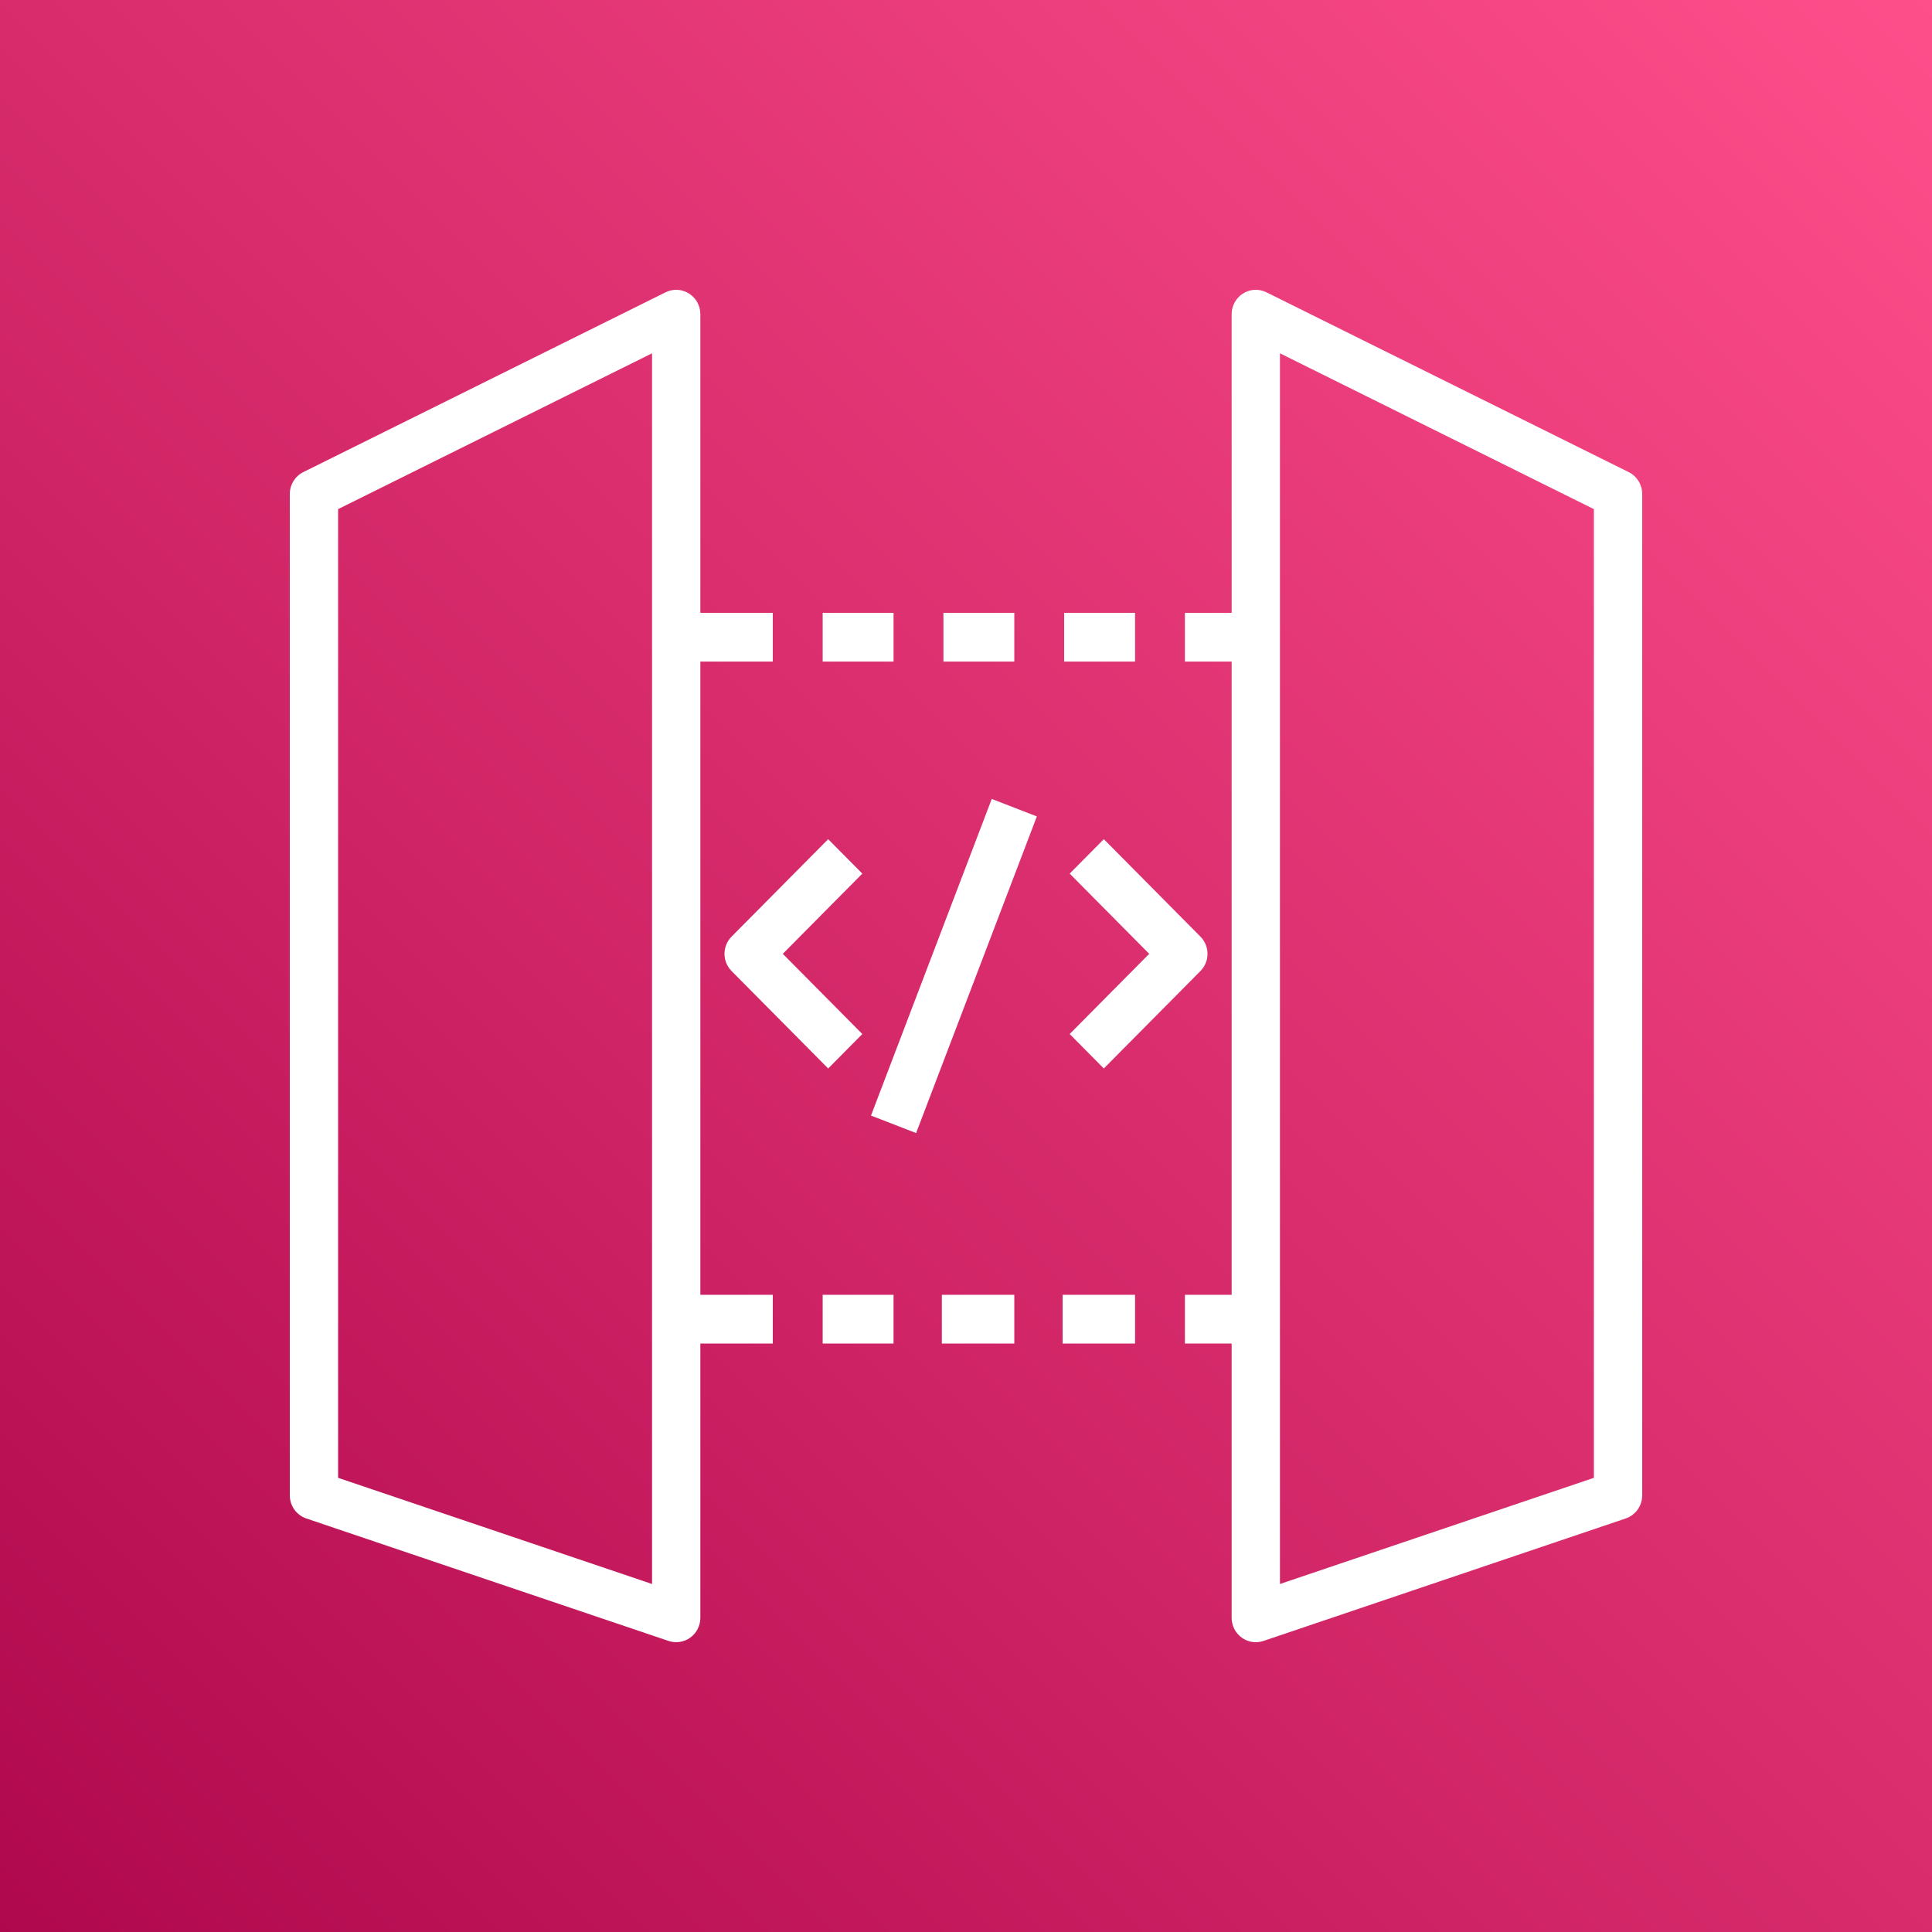
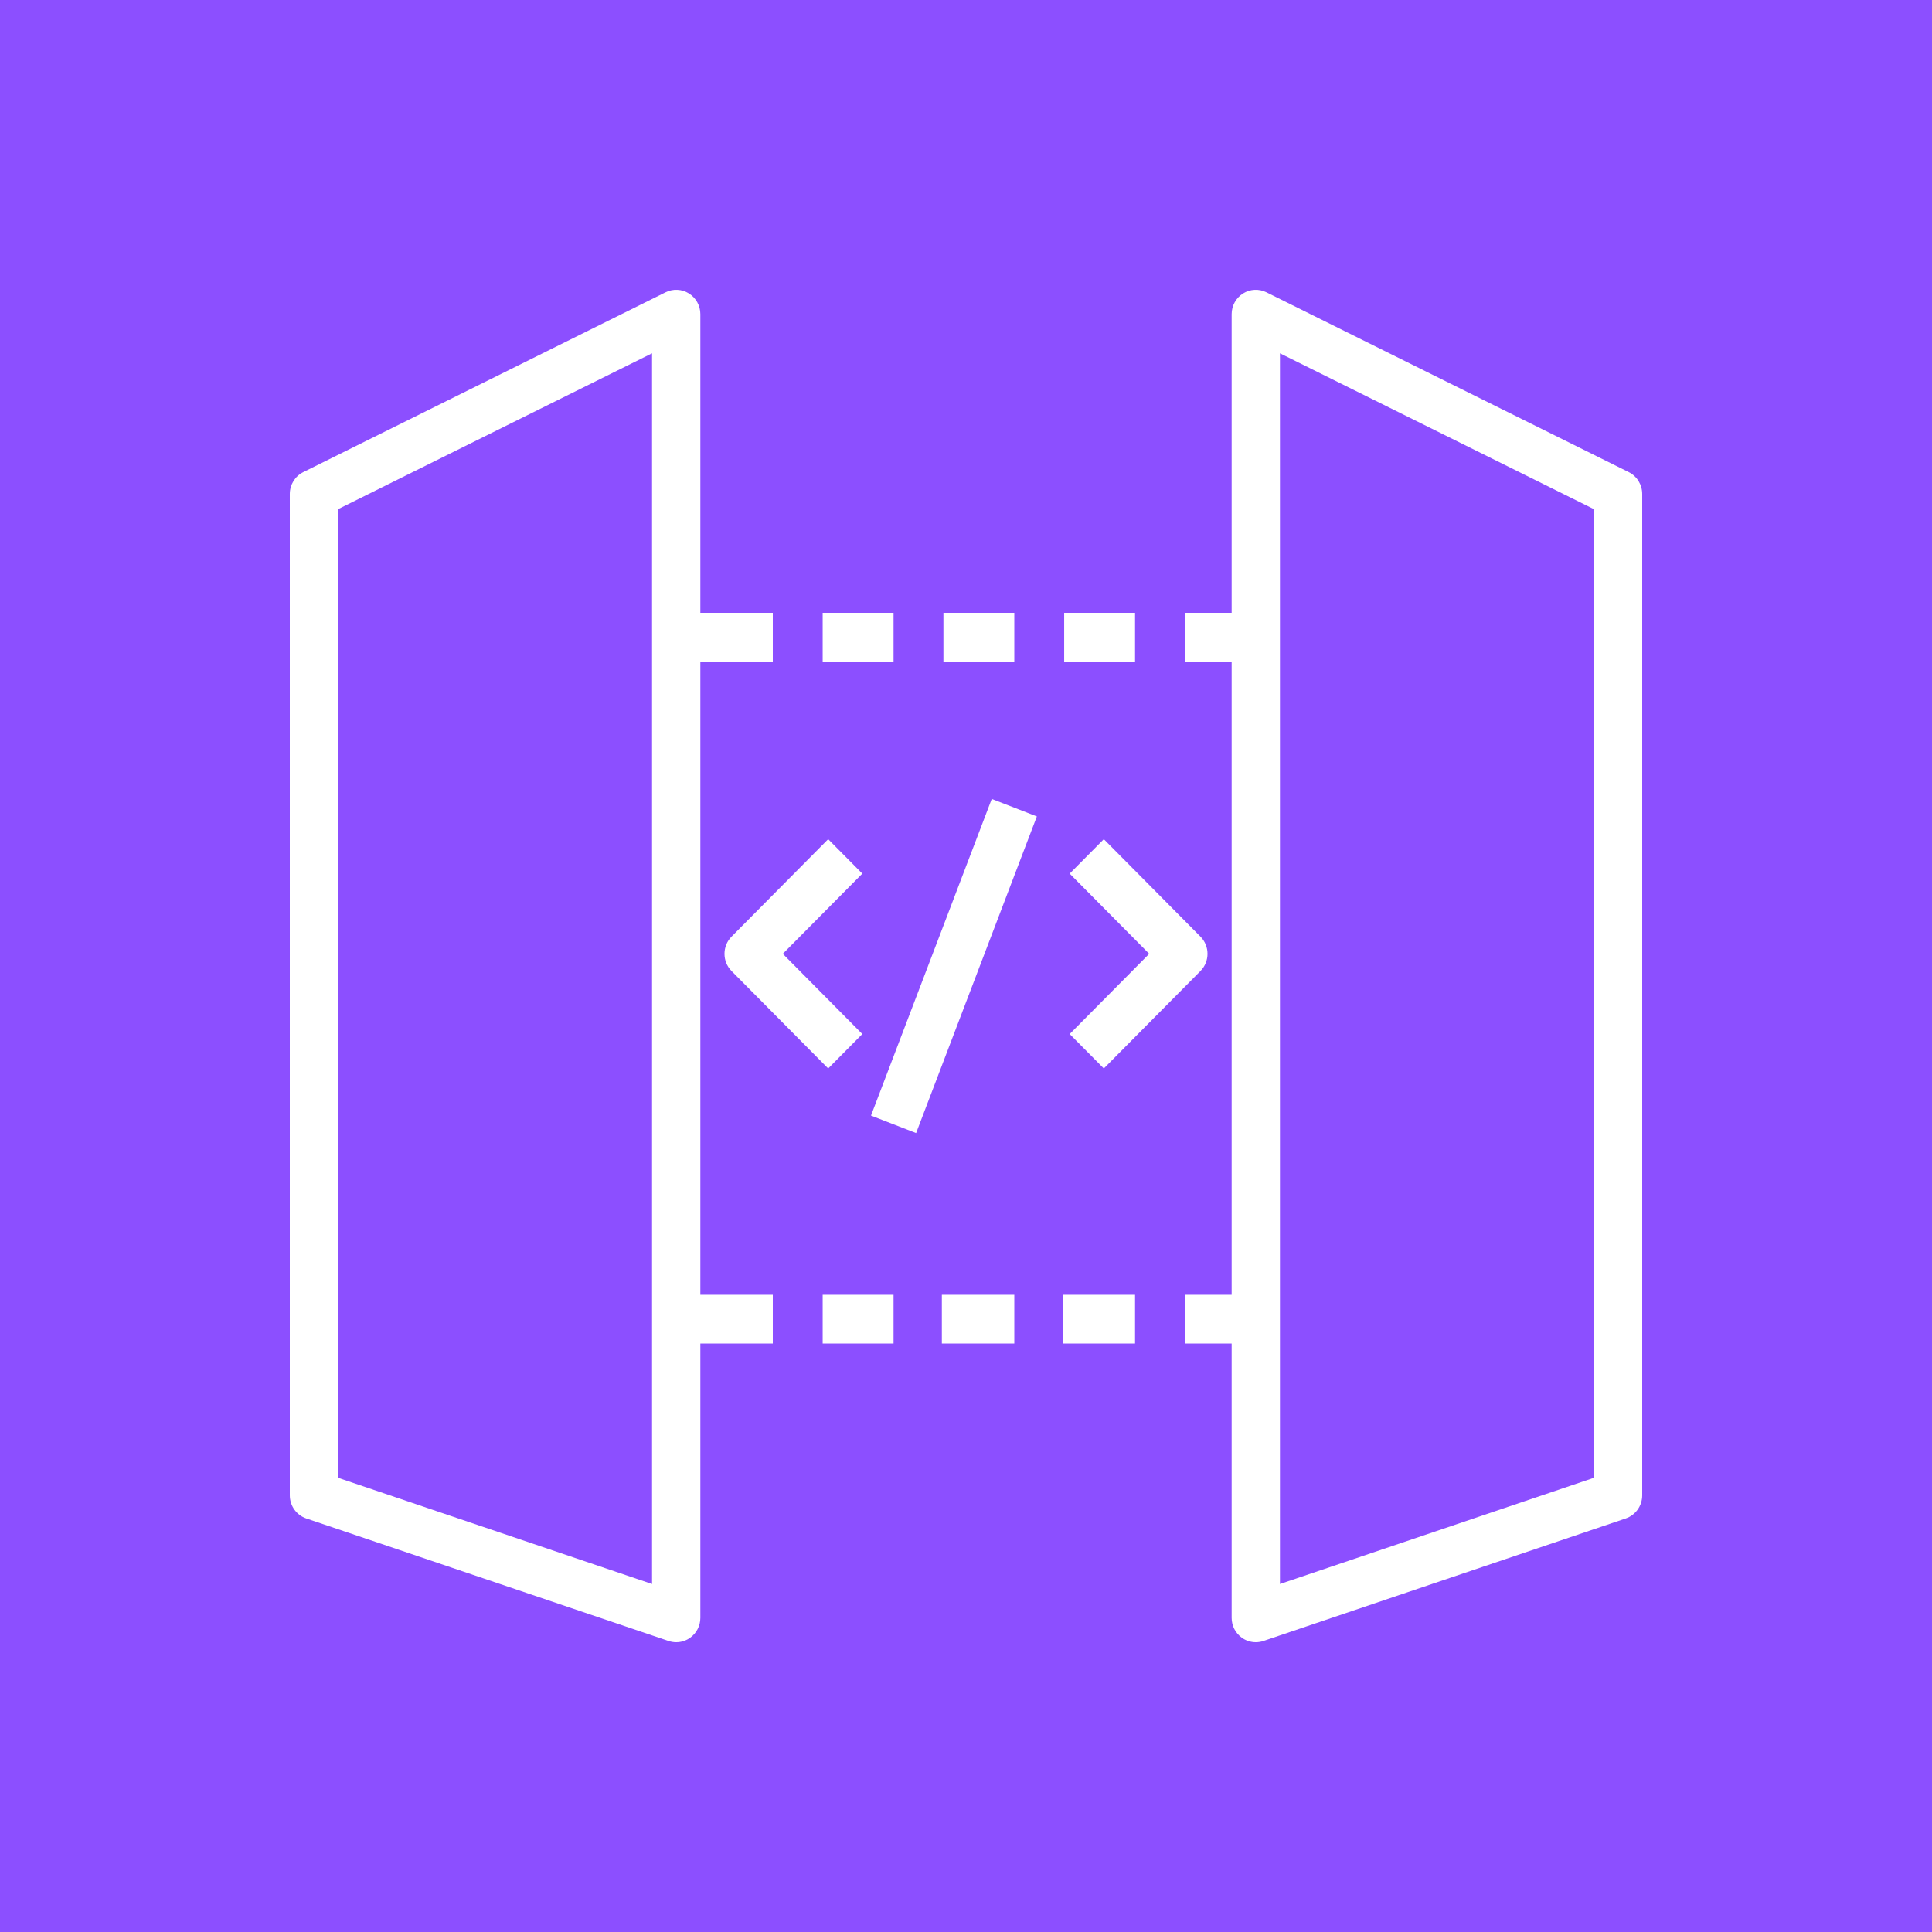
- <svg xmlns="http://www.w3.org/2000/svg" width="1em" height="1em" viewBox="0 0 256 256">
-   <defs>
-     <linearGradient id="SVGyDrnJbhE" x1="0%" x2="100%" y1="100%" y2="0%">
-       <stop offset="0%" stop-color="#b0084d" />
-       <stop offset="100%" stop-color="#ff4f8b" />
-     </linearGradient>
-   </defs>
-   <path fill="url(#SVGyDrnJbhE)" d="M0 0h256v256H0z" />
-   <path fill="#fff" d="M109.008 178.024h9.392v-6.455h-9.392zm15.792 0h9.6v-6.455h-9.6zM86.4 46.814L44.8 67.463v128.356l41.6 14.068zm6.4 40.845v83.91h9.6v6.455h-9.6v36.349a3.24 3.24 0 0 1-1.331 2.62a3.18 3.18 0 0 1-2.887.44l-48-16.23a3.23 3.23 0 0 1-2.182-3.06V65.452c0-1.226.694-2.353 1.789-2.895l48-23.824a3.16 3.16 0 0 1 3.1.155a3.23 3.23 0 0 1 1.511 2.74v39.576h9.6v6.455zm48 90.365h9.6v-6.455h-9.6zm.208-90.365h9.392v-6.455h-9.392zm-16 0h9.392v-6.455h-9.392zm-16 0h9.392v-6.455h-9.392zM211.2 67.463l-41.6-20.649v163.073l41.6-14.068zm6.4 130.68a3.23 3.23 0 0 1-2.182 3.06l-48 16.23a3.17 3.17 0 0 1-2.887-.44a3.24 3.24 0 0 1-1.331-2.62v-36.35h-6.192v-6.454h6.192v-83.91h-6.192v-6.455h6.192V41.628c0-1.117.573-2.153 1.51-2.74a3.16 3.16 0 0 1 3.101-.155l48 23.824a3.23 3.23 0 0 1 1.789 2.895zm-80.211-89.962l-5.978-2.317l-16 41.955l5.978 2.317zm21.673 20.487a3.243 3.243 0 0 0 0-4.563l-12.8-12.91l-4.524 4.564l10.537 10.628l-10.537 10.627l4.524 4.564zm-49.324 12.91l-12.8-12.91a3.243 3.243 0 0 1 0-4.563l12.8-12.91l4.524 4.564l-10.537 10.628l10.537 10.627z" />
+ <svg xmlns="http://www.w3.org/2000/svg" width="80" height="80" viewBox="0 0 80 80" fill="none">
+   <g id="Icon-Architecture/64/Arch_Amazon-API-Gateway_64">
+     <g id="Icon-Architecture-BG/64/Networking-Content-Delivery">
+       <rect id="Rectangle" width="80" height="80" fill="#8C4FFF" />
+     </g>
+     <g id="Icon-Service/64/Amazon-API-Gateway_64">
+       <path id="Amazon-API-Gateway_Icon_64_Squid" fill-rule="evenodd" clip-rule="evenodd" d="M34.065 55.632H37V53.615H34.065V55.632ZM39 55.632H42V53.615H39V55.632ZM27 14.63L14 21.082V61.193L27 65.59V14.63ZM29 27.393V53.615H32V55.632H29V66.992C29 67.316 28.845 67.621 28.584 67.81C28.412 67.936 28.207 68 28 68C27.894 68 27.786 67.983 27.682 67.948L12.682 62.876C12.274 62.737 12 62.352 12 61.92V20.454C12 20.07 12.217 19.718 12.559 19.549L27.559 12.104C27.868 11.95 28.235 11.968 28.528 12.152C28.821 12.336 29 12.66 29 13.009V25.376H32V27.393H29ZM44 55.632H47V53.615H44V55.632ZM44.065 27.393H47V25.376H44.065V27.393ZM39.065 27.393H42V25.376H39.065V27.393ZM34.065 27.393H37V25.376H34.065V27.393ZM66 21.082L53 14.63V65.59L66 61.193V21.082ZM68 61.92C68 62.352 67.726 62.737 67.318 62.876L52.318 67.948C52.214 67.983 52.106 68 52 68C51.793 68 51.588 67.936 51.416 67.81C51.155 67.621 51 67.316 51 66.992V55.632H49.065V53.615H51V27.393H49.065V25.376H51V13.009C51 12.66 51.179 12.336 51.472 12.152C51.765 11.968 52.131 11.95 52.441 12.104L67.441 19.549C67.783 19.718 68 20.07 68 20.454V61.92ZM42.934 33.807L41.066 33.083L36.066 46.194L37.934 46.918L42.934 33.807ZM49.707 40.209C50.098 39.815 50.098 39.176 49.707 38.783L45.707 34.749L44.293 36.175L47.586 39.496L44.293 42.817L45.707 44.243L49.707 40.209ZM34.293 44.243L30.293 40.209C29.902 39.815 29.902 39.176 30.293 38.783L34.293 34.749L35.707 36.175L32.414 39.496L35.707 42.817L34.293 44.243Z" fill="white" />
+     </g>
+   </g>
</svg>
